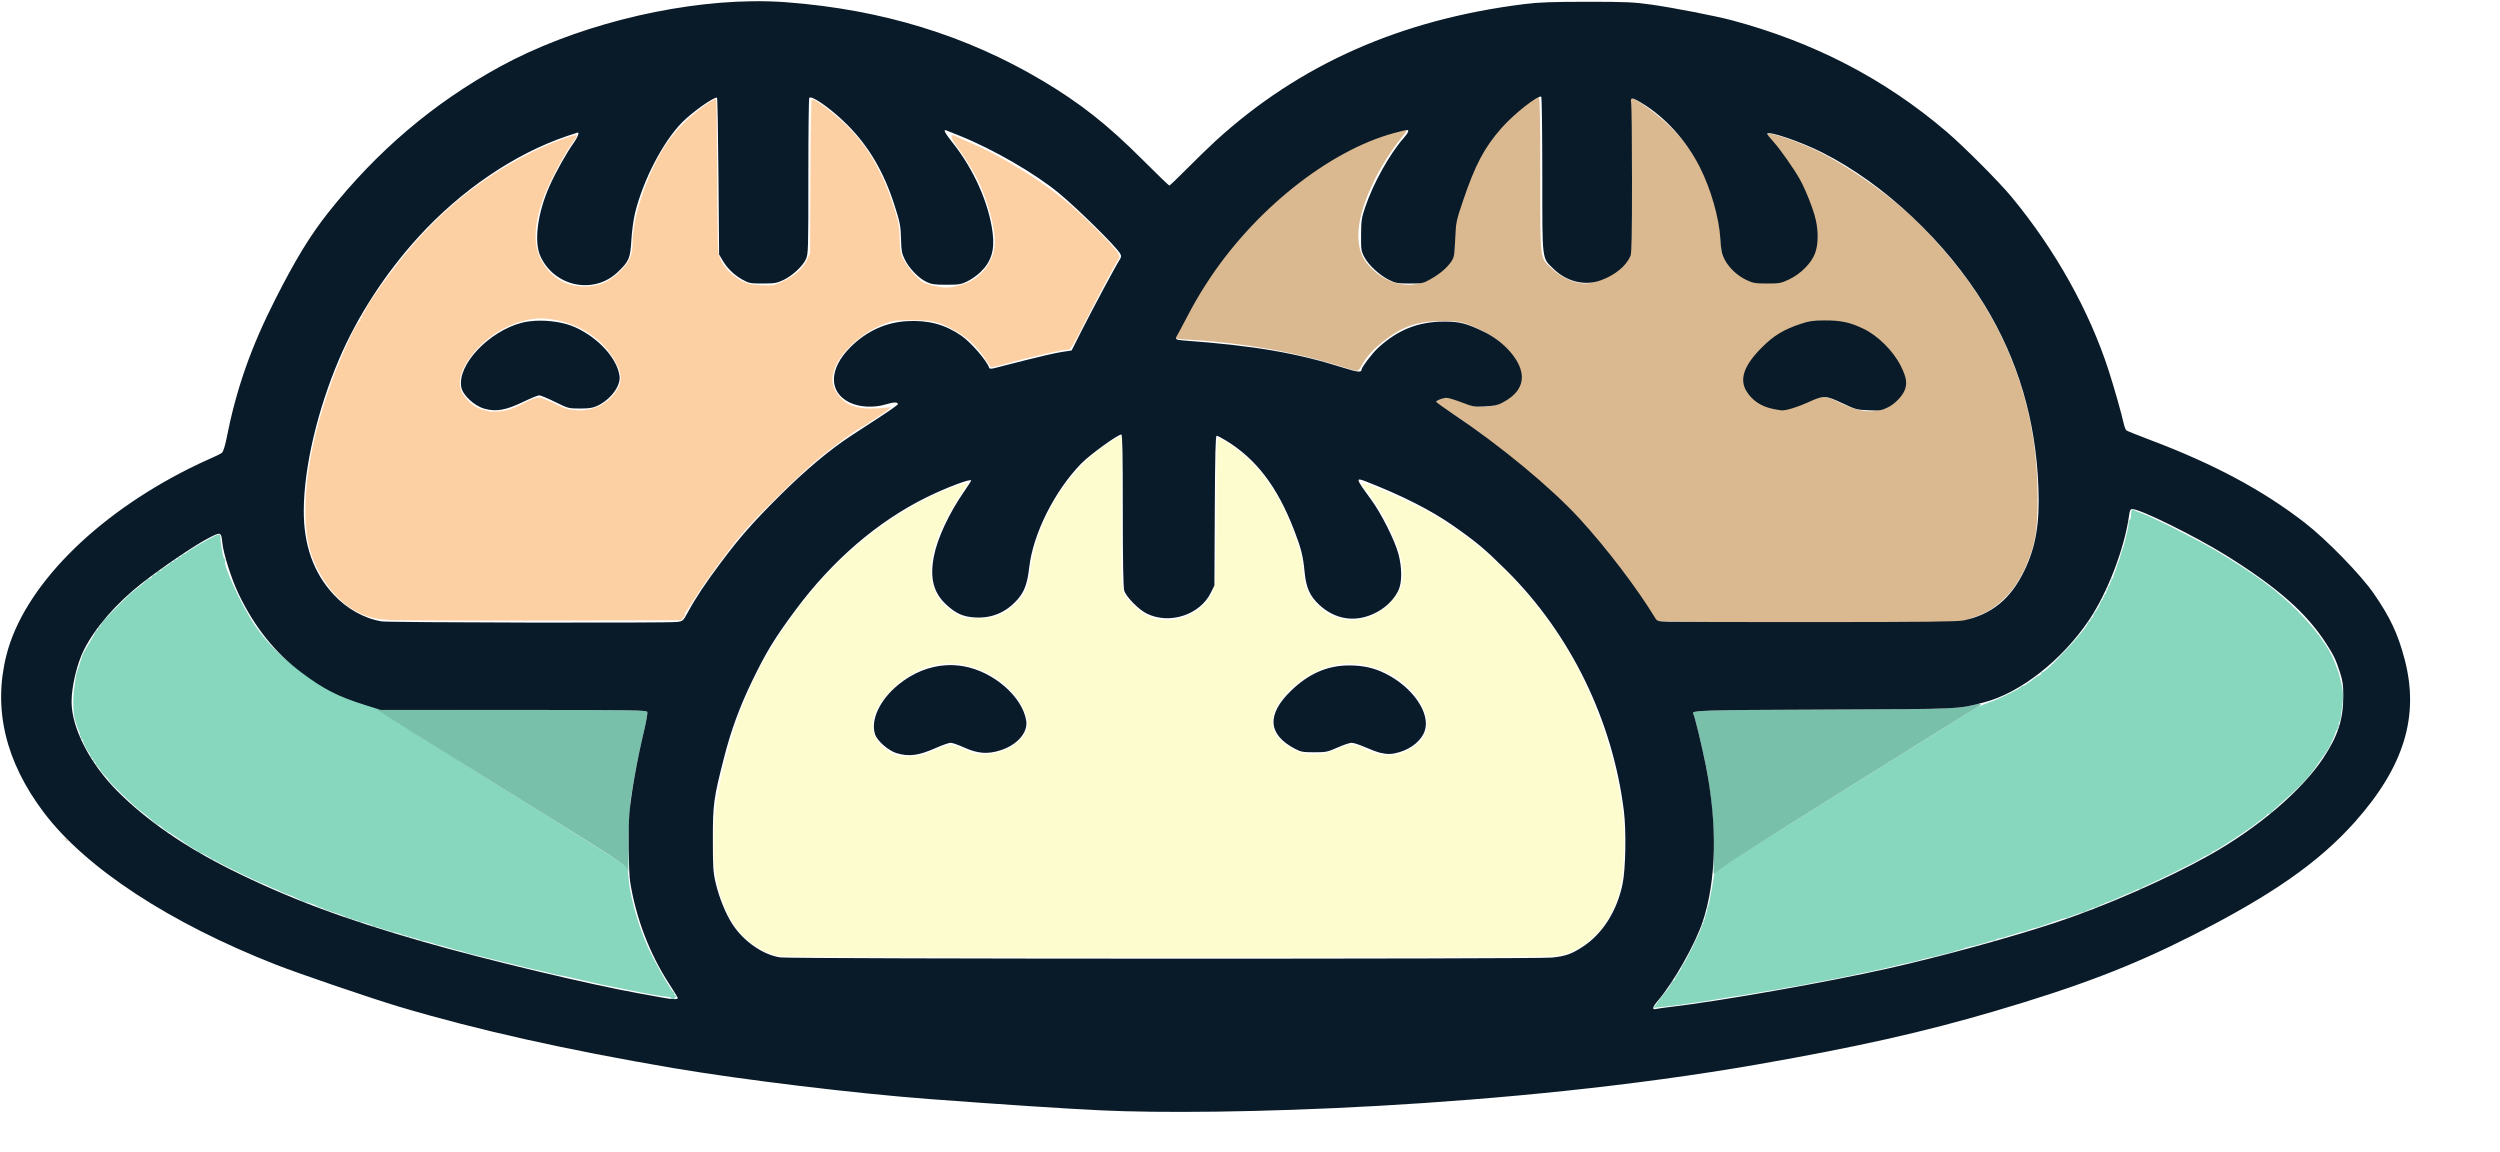
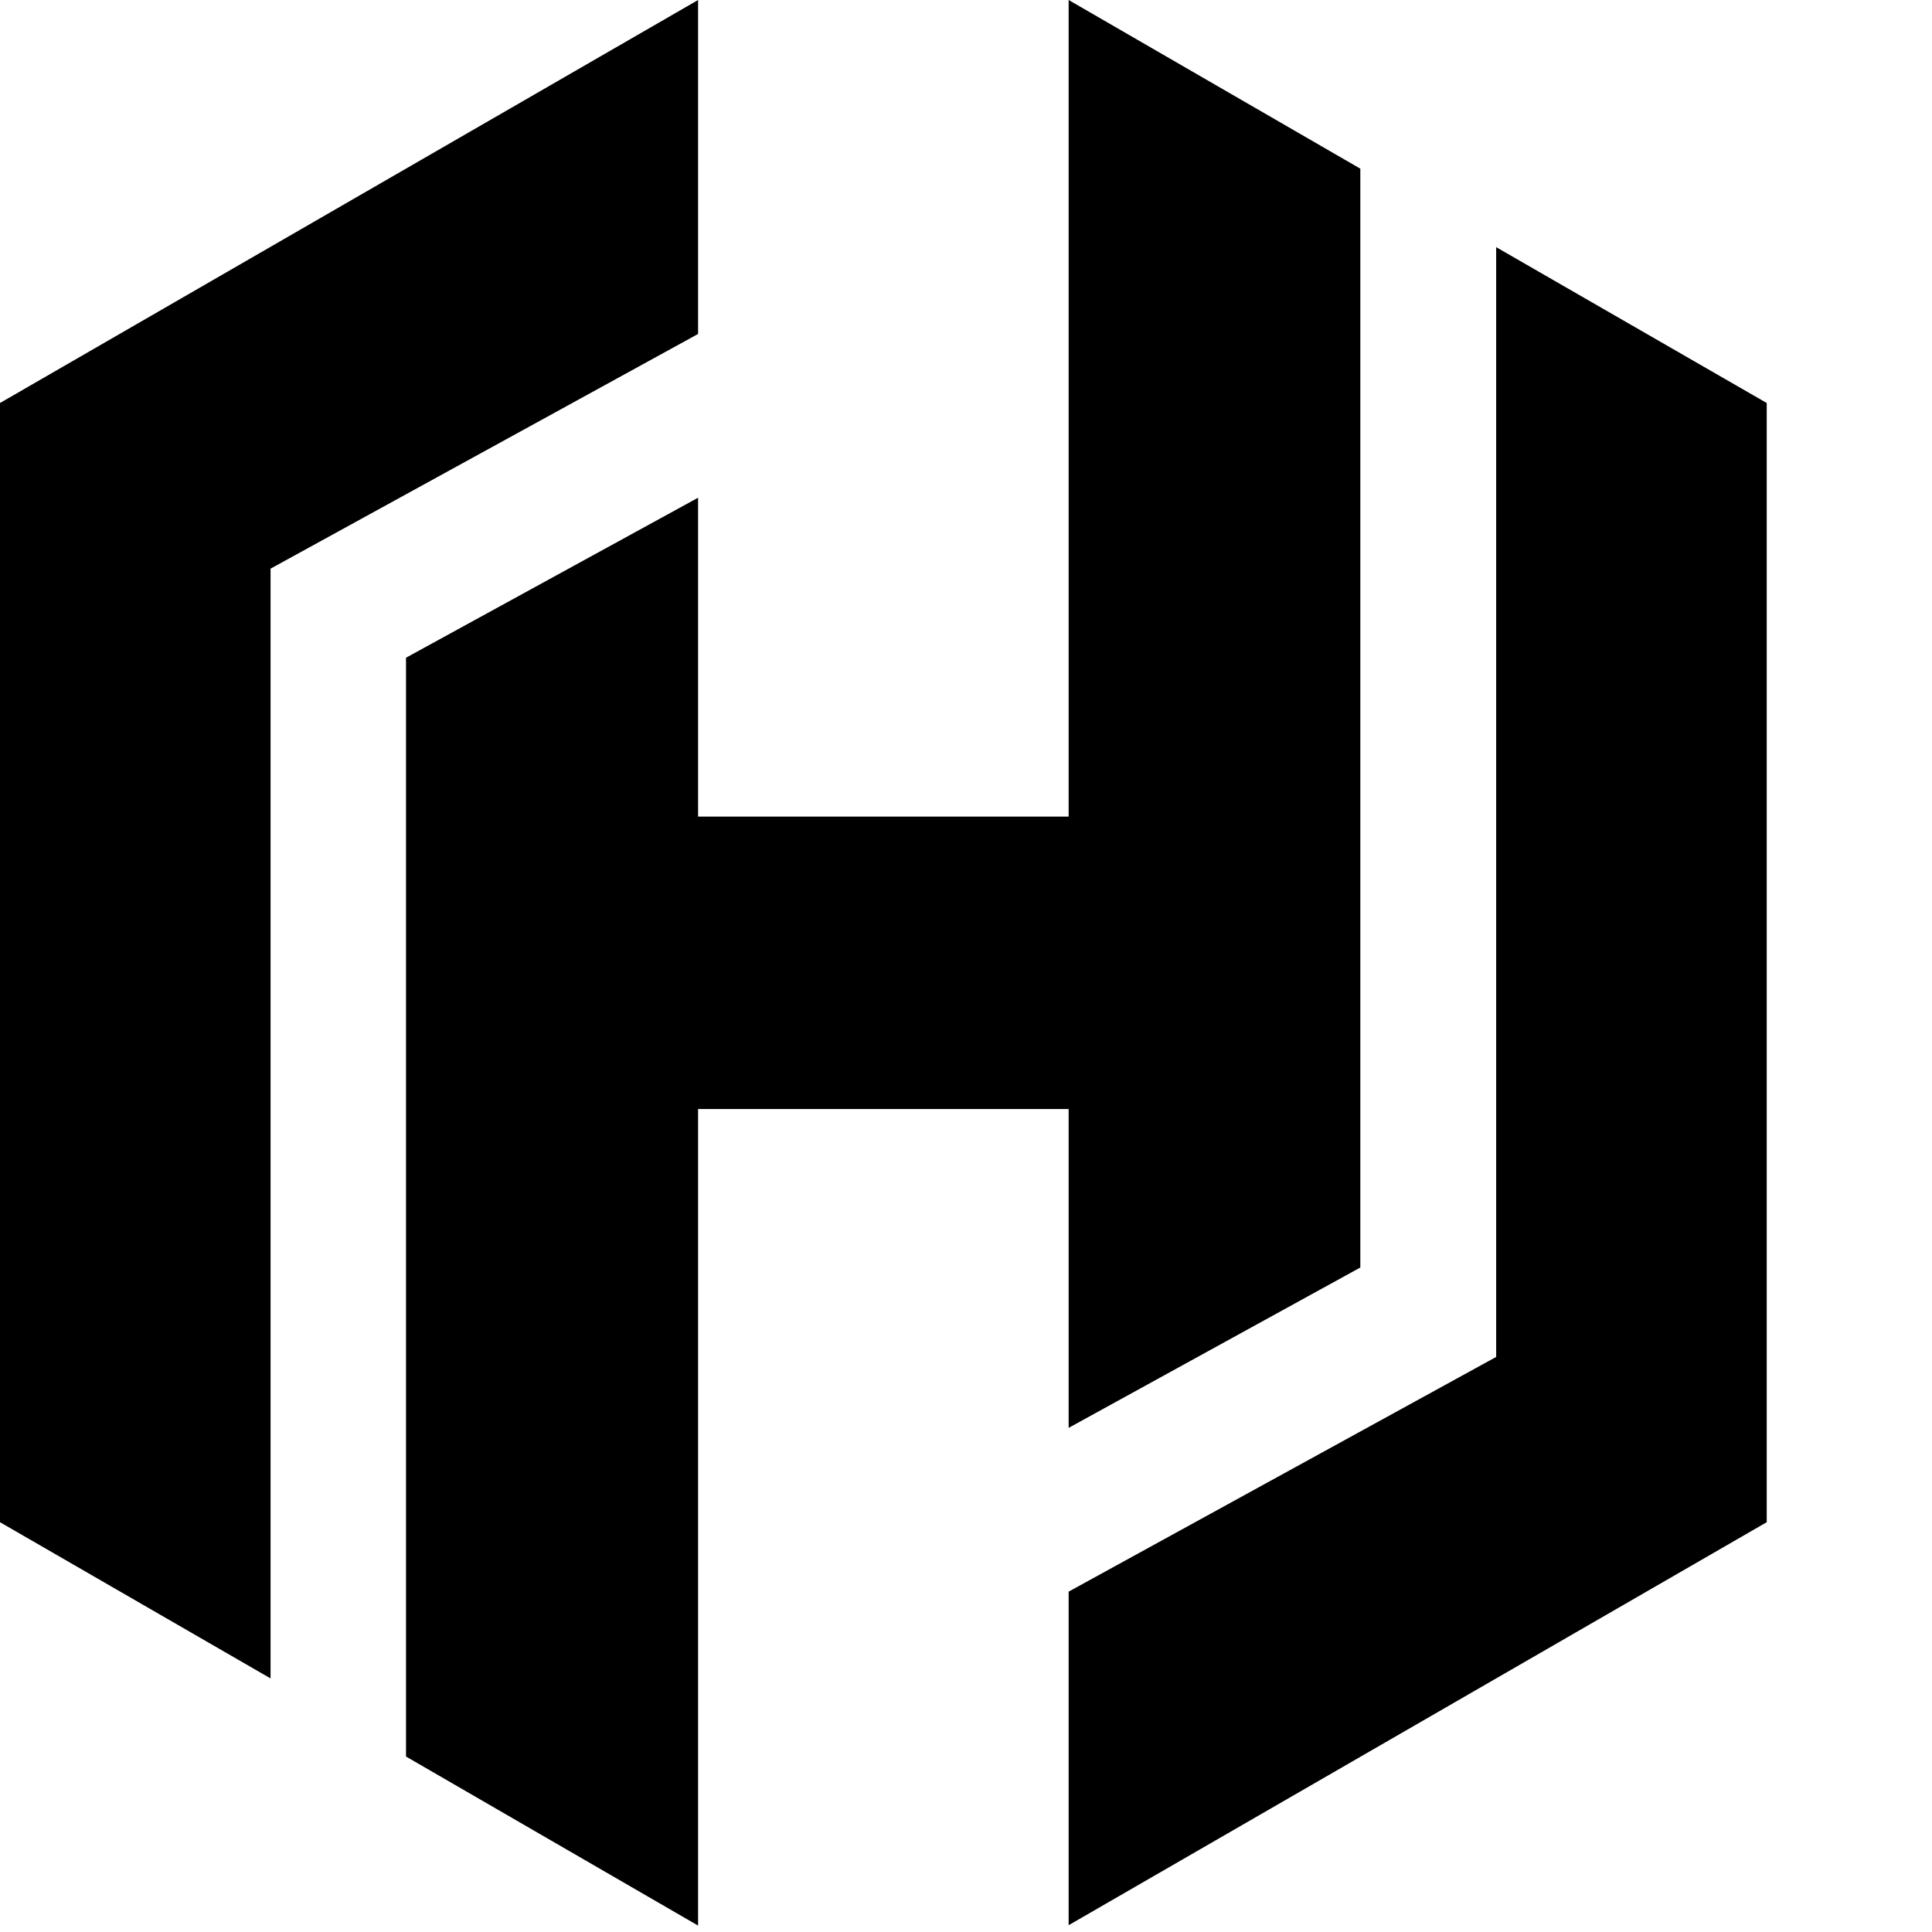
- <svg xmlns="http://www.w3.org/2000/svg" version="1.1" id="svg1" aria-label="OpenBao logo" class="openbao-logo" width="2638.194" height="1215.501" viewBox="0 0 2638.194 1215.501">
-   <defs id="defs1" />
-   <g id="g1" transform="translate(-92.47322,-129.4837)">
-     <g id="g2">
-       <path id="path7" style="fill:#fdfccf" d="m 1276.159,589.183 -4.225,2.184 c -46.64,24.118 -85.773,83.263 -91.768,138.695 -2.092,19.341 -8.046,31.068 -20.572,40.521 -12.354,9.324 -18.288,11.249 -34.928,11.338 -14.191,0.075 -14.918,-0.063 -22.406,-4.307 -31.387,-17.787 -35.985,-50.445 -13.463,-95.615 4.753,-9.533 12.463,-23.033 17.133,-30 4.67,-6.967 8.352,-12.812 8.182,-12.988 -0.942,-0.978 -17.06,4.37 -28.975,9.613 -55.639,24.487 -107.008,65.922 -147.994,119.375 -47.356,61.76 -72.242,119.166 -87.857,202.668 -3.637,19.45 -4.922,54.085 -2.711,73.102 2.847,24.487 10.509,47.243 21.094,62.648 11.69,17.014 31.741,30.15 49.098,32.162 13.984,1.621 800.114,1.68 814.246,0.061 13.469,-1.543 19.716,-3.735 31.301,-10.984 8.63,-5.4 24.846,-21.78 23.584,-23.822 -0.397,-0.642 -0.212,-1.166 0.41,-1.166 3.55,0 17.667,-32.807 15.574,-36.193 -0.489,-0.792 -0.273,-1.821 0.482,-2.289 1.917,-1.188 4.305,-26.835 4.291,-46.084 -0.05,-66.519 -28.305,-155.407 -69.113,-217.434 -13.941,-21.19 -36.842,-50 -39.744,-50 -1.14,0 -1.558,-0.644 -1.002,-1.543 1.198,-1.938 -28.721,-31.135 -46.135,-45.02 -16.19,-12.909 -37.495,-27.309 -52.133,-35.232 -21.968,-11.892 -67.162,-31.35 -68.863,-29.648 -0.451,0.451 0.493,2.46 2.098,4.465 19.128,23.897 35.123,55.296 39.717,77.969 3.898,19.238 0.328,32.081 -12.477,44.885 -22.124,22.123 -55.216,23.034 -75.67,2.082 -9.836,-10.076 -14.165,-19.719 -15.484,-34.486 -1.436,-16.075 -1.885,-18.327 -6.447,-32.252 -12.23,-37.327 -26.809,-63.043 -47.693,-84.135 -11.595,-11.71 -30.809,-25.752 -35.238,-25.752 -2.145,-1e-5 -2.305,4.865 -2.412,73.301 -0.063,40.315 -0.682,76.304 -1.379,79.977 -4.822,25.429 -33.299,42.973 -60.738,37.42 -10.141,-2.052 -16.717,-5.903 -26.199,-15.34 -12.869,-12.807 -12.371,-8.65 -11.947,-99.766 z m 178.949,100.598 c 0.314,-0.314 0.972,1.026 1.463,2.98 0.49,1.954 0.635,3.811 0.32,4.125 -0.314,0.314 -0.973,-1.026 -1.463,-2.98 -0.49,-1.954 -0.635,-3.811 -0.32,-4.125 z m 62.143,139.967 c 27.145,0.383 56.361,14.862 70.982,36.252 16.741,24.491 13.101,43.748 -10.465,55.35 -15.178,7.472 -28.538,6.789 -46.512,-2.381 -9.328,-4.759 -14.365,-5.036 -22.406,-1.229 -23.881,11.307 -43.527,10.159 -60.957,-3.564 -9.17,-7.22 -12.578,-13.648 -12.469,-23.508 0.264,-23.809 37.196,-55.403 70.369,-60.199 3.745,-0.541 7.579,-0.775 11.457,-0.721 z m -428.547,0.191 c 6.758,-0.537 13.605,-0.154 20.484,1.168 26.675,5.127 51.747,22.847 62.064,43.863 8.784,17.893 7.697,26.402 -4.812,37.648 -12.802,11.51 -35.29,16.073 -50.107,10.17 -3.85,-1.534 -9.994,-3.983 -13.652,-5.443 -6.286,-2.51 -7.002,-2.541 -13,-0.535 -3.491,1.167 -10.546,3.97 -15.68,6.227 -7.545,3.317 -11.506,4.183 -20.668,4.518 -13.488,0.492 -18.82,-1.201 -28.012,-8.896 -17.974,-15.048 -15.617,-37.08 6.371,-59.572 17.25,-17.646 36.737,-27.536 57.012,-29.146 z" />
-       <path style="fill:#fdd0a4" d="m 389.163,823 c -1.658,-2.115 -1.611,-2.162 0.503,-0.503 1.283,1.006 2.333,2.056 2.333,2.333 0,1.097 -1.095,0.391 -2.837,-1.83 z m 116.837,-39.137 c -18.384,-0.853 -27.994,-3.45 -41.025,-11.086 -18.146,-10.634 -35.3,-33.21 -43.647,-57.444 -13.818,-40.116 -5.746,-109.848 21.223,-183.333 10.943,-29.817 26.851,-64 29.785,-64 0.635,0 0.784,-0.6 0.331,-1.333 -0.453,-0.733 -0.153,-1.333 0.667,-1.333 0.82,0 1.176,-0.509 0.791,-1.131 -0.385,-0.622 0.33,-2.296 1.588,-3.719 1.258,-1.423 2.433,-3.301 2.611,-4.174 0.623,-3.052 12.857,-21.146 27.705,-40.976 41.561,-55.506 88.632,-95.534 146.637,-124.696 19.423,-9.765 48.667,-20.765 48.667,-18.305 0,0.779 -1.415,3.273 -3.145,5.543 -8.711,11.427 -25.885,43.259 -31.36,58.126 -13.876,37.679 -12.108,61.448 6.006,80.75 9.993,10.648 23.817,15.829 39.832,14.926 13.595,-0.766 23.289,-5.236 33.8,-15.586 10.571,-10.408 13.528,-17.186 13.554,-31.076 0.038,-20.128 8.442,-50.493 21.829,-78.874 9.508,-20.157 18.957,-33.892 32.688,-47.511 10.751,-10.664 31.486,-25.851 33.552,-24.575 0.511,0.316 1.032,35.833 1.157,78.927 0.125,43.094 0.791,80.87 1.48,83.947 2.624,11.72 12.949,23.383 26.607,30.055 4.539,2.217 9.096,3.058 18.713,3.451 11.821,0.483 13.318,0.243 21.333,-3.418 13.035,-5.953 22.245,-13.907 26.425,-22.824 l 3.529,-7.527 0.347,-80.613 c 0.191,-44.337 0.798,-81.065 1.35,-81.616 1.894,-1.894 23.521,14.24 36.949,27.563 17.475,17.338 28.31,33.613 40.391,60.667 4.332,9.701 11.392,30.524 13.788,40.667 0.866,3.667 1.671,12.427 1.788,19.467 0.184,11.097 0.716,13.828 3.991,20.522 2.078,4.247 7.442,11.548 11.921,16.225 7.804,8.15 8.61,8.62 19.364,11.295 12.648,3.147 18.303,2.842 32.456,-1.748 17.312,-5.615 30.612,-22.173 32.472,-40.429 1.556,-15.264 -6.853,-47.347 -18.385,-70.147 -5.708,-11.286 -15.684,-27.165 -22.696,-36.127 -4.09,-5.228 -5.845,-10.393 -3.531,-10.393 0.761,0 2.977,0.84 4.923,1.867 1.946,1.027 7.439,3.495 12.206,5.484 34.894,14.56 80.779,43.046 108.364,67.272 18.68,16.405 44.803,42.845 48.759,49.35 2.541,4.179 2.565,4.594 0.448,7.78 -3.592,5.404 -20.513,37.357 -35.569,67.166 -10.488,20.764 -14.518,27.556 -16.3,27.465 -5.834,-0.299 -39.014,7.286 -74.177,16.958 -4.295,1.181 -7.944,1.963 -8.108,1.736 -0.164,-0.227 -3.502,-5.103 -7.419,-10.836 -8.614,-12.609 -17.961,-21.032 -31.691,-28.56 -16.12,-8.838 -22.146,-10.262 -43.639,-10.309 -16.203,-0.035 -19.811,0.367 -27.333,3.049 -24.134,8.605 -47.64,29.103 -54.549,47.568 -4.572,12.22 -3.017,21.006 5.415,30.584 9.347,10.618 22.62,13.698 47.989,11.133 l 6.188,-0.625 -3.521,2.928 c -3.607,3 -21.978,15.026 -31.521,20.634 -7.974,4.686 -22.03,15.039 -40.667,29.951 -17.375,13.903 -66.659,62.101 -81.192,79.403 -14.753,17.564 -39.19,50.824 -49.471,67.333 -5.48,8.8 -10.426,16.201 -10.992,16.447 -0.565,0.246 -0.728,0.933 -0.36,1.528 0.367,0.594 -0.379,2.346 -1.658,3.892 l -2.326,2.812 -144,0.327 c -79.2,0.18 -151.8,-0.035 -161.333,-0.477 z M 629.077,561.953 c 3.792,-1.126 11.415,-4.486 16.94,-7.466 5.525,-2.98 11.982,-5.463 14.348,-5.517 2.615,-0.06 9.391,2.423 17.282,6.332 11.027,5.463 14.453,6.525 22.773,7.059 17.763,1.14 33.082,-6.195 42.472,-20.336 6.107,-9.197 6.113,-16.871 0.022,-28.871 -13.413,-26.425 -41.249,-44.312 -73.674,-47.339 -25.507,-2.382 -56.81,12.074 -76.18,35.178 -13.347,15.921 -18.05,29.872 -13.811,40.971 2.921,7.649 13.663,17.487 21.209,19.425 3.048,0.783 6.142,1.643 6.876,1.913 3.407,1.251 15.522,0.5 21.743,-1.347 z" id="path6" />
-       <path style="fill:#dab991" d="m 161.163,1014.995 c -1.658,-2.115 -1.611,-2.162 0.503,-0.503 2.221,1.742 2.927,2.837 1.83,2.837 -0.277,0 -1.327,-1.05 -2.333,-2.333 z M 1826.302,763.196 c -13.726,-19.902 -27.163,-38.745 -37.475,-51.413 -4.35,-5.343 -8.769,-8.379 -9.458,-9.446 -2.066,-3.201 -2.681,-5.035 -6.649,-8.172 l -28.955,-31.397 c -9.489,-9.272 -16.349,-15.97 -25.5,-23.971 -30.923,-27.452 -88.282,-71.949 -106.097,-81.133 -5.378,-2.773 -5.523,-5.349 -0.421,-7.462 4.75,-1.968 9.625,-2.239 23.012,3.248 8.482,3.476 11.464,5.265 21.076,5.255 9.347,-0.01 12.647,-0.615 18.827,-3.456 16.074,-7.388 25.116,-20.809 22.341,-33.16 -3.488,-15.524 -20.381,-33.884 -39.926,-43.394 -19.376,-9.427 -23.898,-10.539 -42.575,-10.464 -26.616,0.107 -42.238,5.63 -63.523,22.462 -10.028,7.93 -17.608,16.722 -22.395,25.979 -1.183,2.287 -3.123,4.159 -4.312,4.159 -1.189,0 -7.877,-1.831 -14.863,-4.069 -47.638,-15.26 -104.242,-25.412 -159.574,-28.619 -18.981,-1.1 -18.543,-0.924 -15.565,-6.271 1.34,-2.406 5.949,-10.975 10.242,-19.042 22.994,-43.205 47.225,-75.407 82.83,-110.077 29.095,-28.33 58.559,-49.648 91.278,-66.042 20.62,-10.332 55.728,-22.48 58.103,-20.105 0.409,0.409 -1.369,3.327 -3.95,6.484 -25.41,31.068 -44.804,72.37 -46.652,99.348 -1.224,17.867 2.844,29.803 13.79,40.465 17.639,17.181 41.062,21.872 59.675,11.952 11.416,-6.085 20.85,-14.929 25.023,-23.458 3.276,-6.697 3.53,-8.279 2.767,-17.298 -1.042,-12.326 1.044,-22.924 9.305,-47.27 12.788,-37.691 26.459,-60.732 48.68,-82.049 12.578,-12.066 28.298,-23.788 30.788,-22.958 1.298,0.433 1.661,18.211 1.672,81.78 0.016,93.246 -0.745,87.25 12.652,99.653 11.869,10.989 27.172,16.856 39.189,15.025 12.57,-1.915 27.453,-9.815 35.275,-18.724 8.965,-10.21 8.862,-9.64 9.268,-51.394 0.203,-20.9 -0.122,-57.2 -0.723,-80.667 -0.601,-23.467 -0.686,-43.168 -0.189,-43.78 1.239,-1.528 8.085,2.192 19.358,10.521 27.082,20.009 48.737,44.908 61.173,76.384 8.794,22.257 13.577,44.539 14.624,62.629 0.945,16.322 0.307,13.68 5.708,21.357 10.787,15.333 27.861,24.621 46.004,22.944 24.412,-2.257 47.682,-21.335 49.974,-43.537 2.514,-24.357 -18.578,-72.131 -45.511,-103.085 -4.1,-4.712 -7.454,-9.139 -7.454,-9.837 0,-3.623 33.682,7.854 56.09,19.113 28.078,14.108 67.43,41.153 94.325,65.592 19.857,18.044 45.431,47.111 62.354,70.868 48.698,68.367 72.73,143.418 72.73,227.132 0,35.936 -2.069,48.611 -11.675,71.535 -6.419,15.317 -14.235,27.058 -24.463,36.744 -10.312,9.765 -19.877,15.378 -33.196,19.477 l -10.619,4.575 -160.051,0.986 -162.035,-1.872 c -8.966,-10.295 -3.26,-6.093 -14.328,-22.048 z m 253.86,-202.352 c 12.302,-4.603 22.764,-17.911 22.778,-28.973 0.01,-7.963 -7.745,-22.925 -18.283,-35.276 -17.053,-19.987 -41.325,-25.078 -69.641,-25.111 -25.752,-0.029 -52.429,15.065 -68.499,36.378 -7.053,9.353 -13.655,16.36 -13.633,21.707 0.04,9.859 8.065,21.189 20.633,26.748 13.842,6.123 26.039,6.852 47.62,-3.247 13.567,-6.349 18.005,-6.233 31.766,0.834 19.125,9.82 33.801,11.975 47.26,6.94 z" id="path5" />
-       <path style="fill:#87d6be" d="m 1841.342,1187.531 c 2.19,-3.043 5.472,-7.333 7.294,-9.533 4.895,-5.911 5.196,-6.341 7.256,-10.333 1.041,-2.017 2.391,-3.667 3,-3.667 0.609,0 1.108,-0.693 1.108,-1.541 0,-0.847 1.5,-3.507 3.333,-5.911 1.833,-2.404 3.333,-4.967 3.333,-5.697 0,-0.73 0.771,-2.12 1.713,-3.089 2.405,-2.474 19.62,-37.487 19.62,-39.906 0,-1.094 0.72,-2.709 1.6,-3.589 0.88,-0.88 1.107,-1.6 0.503,-1.6 -0.603,0 -0.35,-0.9 0.563,-2 0.913,-1.1 1.317,-2 0.898,-2 -0.419,0 0.116,-2.1 1.188,-4.667 1.072,-2.567 1.621,-4.667 1.218,-4.667 -0.402,0 -0.17,-1.05 0.515,-2.333 0.686,-1.283 1.599,-4.433 2.031,-7 0.751,-4.474 1.309,-7.375 2.817,-14.667 0.379,-1.833 1.018,-6.033 1.42,-9.333 0.402,-3.3 1.446,-6.686 2.321,-7.524 1.714,-1.642 266.067,-166.99 274.925,-171.961 2.933,-1.646 9.233,-4.32 14,-5.942 9.543,-3.247 32.407,-14.39 33.111,-16.137 0.244,-0.607 1.212,-1.103 2.15,-1.103 1.417,0 6.429,-3.384 13.405,-9.051 0.733,-0.596 2.383,-1.484 3.667,-1.974 1.283,-0.49 2.333,-1.51 2.333,-2.266 0,-0.756 0.691,-1.375 1.536,-1.375 1.529,0 10.022,-7.718 16.869,-15.33 1.977,-2.198 6.295,-6.771 9.595,-10.162 3.3,-3.391 7.5,-8.032 9.333,-10.313 1.833,-2.281 4.974,-6.056 6.979,-8.388 2.005,-2.333 3.995,-5.344 4.423,-6.691 0.428,-1.348 1.337,-2.45 2.021,-2.45 0.684,0 1.243,-0.9 1.243,-2 0,-1.1 0.6,-2 1.333,-2 0.733,0 1.333,-0.808 1.333,-1.796 0,-0.988 1.19,-3.168 2.645,-4.846 1.455,-1.677 3.375,-5.069 4.268,-7.537 0.892,-2.468 2.138,-4.487 2.767,-4.487 0.629,0 0.773,-0.6 0.32,-1.333 -0.453,-0.733 -0.089,-1.333 0.81,-1.333 0.899,0 1.263,-0.371 0.809,-0.825 -0.454,-0.454 0.052,-1.702 1.123,-2.774 1.072,-1.072 1.608,-2.5 1.191,-3.175 -0.417,-0.674 -0.087,-1.226 0.733,-1.226 0.82,0 1.15,-0.552 0.733,-1.226 -0.417,-0.674 0.191,-2.174 1.35,-3.333 1.159,-1.159 1.691,-2.107 1.182,-2.107 -0.509,0 -0.257,-0.805 0.56,-1.789 0.817,-0.984 1.09,-2.184 0.608,-2.667 -0.482,-0.483 -0.177,-0.877 0.678,-0.877 0.856,0 1.459,-0.45 1.34,-1 -0.118,-0.55 0.541,-2.8 1.466,-5 0.924,-2.2 1.875,-4.9 2.113,-6 0.238,-1.1 0.553,-2.15 0.701,-2.333 0.148,-0.183 0.396,-0.783 0.55,-1.333 0.155,-0.55 0.726,-2.003 1.269,-3.229 0.543,-1.226 1.195,-3.326 1.45,-4.667 0.254,-1.341 0.583,-2.587 0.731,-2.771 0.148,-0.183 0.419,-0.933 0.602,-1.667 0.183,-0.733 0.483,-1.633 0.667,-2 0.183,-0.367 0.483,-1.267 0.667,-2 0.183,-0.733 0.454,-1.483 0.602,-1.667 0.148,-0.183 0.488,-1.233 0.755,-2.333 0.268,-1.1 0.822,-3.35 1.231,-5 1.903,-7.668 2.264,-9.216 2.873,-12.333 0.358,-1.833 0.664,-4.372 0.68,-5.64 0.015,-1.269 0.59,-2.654 1.277,-3.079 0.687,-0.424 1.248,-2.736 1.248,-5.137 0,-4.96 1.088,-6.646 3.211,-4.972 0.801,0.631 3.856,1.888 6.789,2.792 8.993,2.771 61.333,29.013 79.162,39.689 41.672,24.955 64.777,42.042 86.885,64.257 18.303,18.392 33.514,39.298 38.509,52.928 1.578,4.307 3.247,8.73 3.708,9.83 0.462,1.1 0.914,2.3 1.007,2.667 5.406,21.503 5.429,21.874 2.602,41.333 -0.373,2.567 -0.729,5.567 -0.79,6.667 -0.062,1.1 -0.682,2.724 -1.379,3.608 -0.697,0.885 -0.905,2.193 -0.463,2.908 0.442,0.715 0.184,1.683 -0.574,2.151 -0.757,0.468 -1.032,1.409 -0.61,2.092 0.422,0.683 0.132,1.241 -0.645,1.241 -0.777,0 -1.412,0.675 -1.412,1.5 0,1.969 -6.853,17.265 -8.886,19.833 -0.871,1.1 -4.828,6.8 -8.794,12.667 -10.937,16.179 -18.176,24.009 -38.824,42 -6.312,5.5 -11.482,10.45 -11.487,11 -0.01,0.55 -0.88,1 -1.943,1 -1.064,0 -2.414,0.764 -3,1.699 -0.587,0.934 -2.566,2.665 -4.4,3.846 -1.833,1.181 -4.647,3.267 -6.253,4.635 -6.832,5.819 -43.557,29.82 -45.63,29.82 -0.797,0 -1.45,0.479 -1.45,1.065 0,0.586 -1.966,1.776 -4.369,2.646 -2.403,0.869 -5.553,2.477 -7,3.574 -3.109,2.357 -44.733,23.051 -55.297,27.492 -4.033,1.696 -7.774,3.714 -8.313,4.486 -0.539,0.772 -0.989,0.938 -1,0.369 -0.011,-0.569 -1.97,0 -4.354,1.26 -2.383,1.262 -4.933,2.405 -5.667,2.539 -0.733,0.134 -5.233,2.041 -10,4.237 -8.307,3.827 -12.216,5.396 -14.347,5.759 -0.542,0.092 -2.186,0.836 -3.653,1.653 -1.467,0.817 -3.117,1.358 -3.667,1.202 -0.55,-0.156 -1,0.417 -1,1.272 0,0.856 -0.395,1.161 -0.877,0.678 -0.482,-0.482 -1.683,-0.209 -2.667,0.608 -0.984,0.817 -1.789,1.091 -1.789,0.608 0,-0.482 -1.35,-0.127 -3,0.789 -1.65,0.916 -3.4,1.688 -3.889,1.714 -0.489,0.026 -1.339,0.497 -1.889,1.047 -0.55,0.55 -1.761,1 -2.691,1 -0.93,0 -3.38,0.7 -5.444,1.555 -2.064,0.855 -4.203,1.68 -4.753,1.833 -0.55,0.153 -1.3,0.428 -1.667,0.612 -0.367,0.183 -1.117,0.418 -1.667,0.52 -0.55,0.103 -1.75,0.663 -2.667,1.245 -0.917,0.582 -1.667,0.736 -1.667,0.341 0,-0.581 -10.239,2.736 -21.333,6.91 -1.1,0.414 -2.45,0.879 -3,1.034 -0.55,0.155 -1.3,0.432 -1.667,0.615 -0.367,0.183 -1.267,0.483 -2,0.667 -0.733,0.183 -1.483,0.453 -1.667,0.599 -0.183,0.146 -1.833,0.528 -3.667,0.849 -1.833,0.321 -4.233,0.974 -5.333,1.452 -1.1,0.478 -2.45,0.996 -3,1.151 -0.55,0.155 -1.15,0.401 -1.333,0.547 -0.183,0.146 -1.833,0.528 -3.667,0.849 -1.833,0.321 -4.233,0.967 -5.333,1.436 -2.089,0.891 -3.763,1.403 -7.667,2.348 -1.283,0.31 -2.483,0.685 -2.667,0.833 -0.183,0.148 -0.933,0.419 -1.667,0.602 -0.733,0.183 -1.483,0.458 -1.667,0.61 -0.183,0.152 -2.118,0.566 -4.3,0.919 -2.182,0.354 -4.732,1.278 -5.667,2.054 -0.935,0.776 -1.7,1.052 -1.7,0.614 0,-0.438 -1.65,-0.159 -3.667,0.622 -2.017,0.78 -4.867,1.7 -6.333,2.045 -5.465,1.283 -6.675,1.606 -7,1.868 -0.4,0.322 -0.835,0.424 -7.657,1.783 -2.928,0.584 -5.928,1.44 -6.667,1.902 -0.739,0.463 -2.244,1.03 -3.344,1.261 -3.292,0.691 -6,1.438 -6,1.655 0,0.112 -0.9,0.423 -2,0.691 -1.1,0.268 -3.35,0.822 -5,1.231 -1.65,0.41 -4.35,1.08 -6,1.489 -1.65,0.41 -3.9,0.964 -5,1.231 -1.1,0.268 -2,0.582 -2,0.698 0,0.116 -1.8,0.492 -4,0.834 -2.2,0.342 -6.4,1.294 -9.333,2.115 -2.933,0.821 -5.933,1.657 -6.667,1.857 -3.244,0.886 -8.263,2.038 -11.333,2.602 -1.833,0.337 -4.833,1 -6.667,1.474 -5.895,1.523 -7.283,1.854 -10,2.382 -1.467,0.285 -4.167,0.897 -6,1.359 -1.833,0.462 -4.533,1.105 -6,1.427 -1.467,0.323 -4.167,0.925 -6,1.337 -1.833,0.412 -4.833,1.019 -6.667,1.348 -4.122,0.74 -7.667,1.479 -12,2.5 -1.833,0.432 -4.833,1.073 -6.667,1.425 -1.833,0.351 -4.833,0.952 -6.667,1.333 -1.833,0.382 -4.833,0.985 -6.667,1.341 -1.833,0.356 -5.133,1.004 -7.333,1.44 -2.2,0.436 -5.352,1.024 -7.004,1.307 -6.664,1.139 -13.918,2.547 -20.33,3.945 -1.833,0.4 -5.433,1.045 -8,1.434 -8.561,1.298 -11.308,1.767 -14.667,2.506 -3.326,0.732 -9.689,1.816 -16,2.726 -1.833,0.264 -4.833,0.77 -6.667,1.124 -1.833,0.354 -5.733,1.031 -8.667,1.505 -2.933,0.474 -6.833,1.114 -8.667,1.421 -1.833,0.307 -5.433,0.85 -8,1.206 -2.567,0.356 -6.467,0.951 -8.667,1.321 -2.2,0.371 -6.1,1.012 -8.667,1.425 -2.567,0.413 -6.167,1.006 -8,1.317 -8.81,1.494 -16.153,2.607 -26.667,4.042 -2.567,0.35 -6.767,0.936 -9.333,1.302 -4.226,0.603 -9.881,1.256 -22.32,2.579 l -4.32,0.459 z m -1040.623,-4.781 c -0.424,-0.687 -1.81,-1.257 -3.079,-1.266 -3.847,-0.03 -25.324,-3.789 -42.806,-7.492 -9.074,-1.922 -18.074,-3.732 -20,-4.021 -1.926,-0.29 -8.901,-1.778 -15.501,-3.306 -29.806,-6.904 -33.45,-7.703 -35.333,-7.754 -1.1,-0.029 -5.3,-0.956 -9.333,-2.059 -4.033,-1.103 -9.133,-2.322 -11.333,-2.708 -2.2,-0.387 -19.893,-4.652 -39.317,-9.48 -19.425,-4.828 -36.225,-8.962 -37.333,-9.187 -1.109,-0.225 -2.916,-0.782 -4.016,-1.238 -1.1,-0.456 -3.5,-1.116 -5.333,-1.468 -1.833,-0.351 -7.17,-1.84 -11.859,-3.308 -4.689,-1.468 -8.889,-2.602 -9.333,-2.521 -0.444,0.081 -1.708,-0.216 -2.808,-0.661 -4.623,-1.868 -16,-4.745 -16,-4.047 0,0.417 -0.765,0.123 -1.7,-0.653 -0.935,-0.776 -3.185,-1.615 -5,-1.864 -1.815,-0.249 -4.05,-0.923 -4.967,-1.498 -0.917,-0.575 -1.667,-0.636 -1.667,-0.136 0,0.5 -0.9,0.162 -2,-0.751 -1.1,-0.913 -2,-1.265 -2,-0.783 0,0.482 -1.107,0.284 -2.46,-0.44 -1.353,-0.724 -4.203,-1.677 -6.333,-2.117 -5.249,-1.085 -7.873,-1.749 -7.873,-1.994 0,-0.112 -0.9,-0.406 -2,-0.653 -1.1,-0.247 -4.55,-1.375 -7.667,-2.506 -3.117,-1.131 -5.667,-1.709 -5.667,-1.285 0,0.424 -0.75,0.148 -1.667,-0.613 -0.917,-0.761 -1.967,-1.392 -2.333,-1.403 -0.367,-0.011 -2.356,-0.662 -4.42,-1.447 -2.064,-0.785 -4.794,-1.427 -6.067,-1.427 -1.272,0 -3.033,-0.72 -3.913,-1.6 -0.88,-0.88 -1.6,-1.107 -1.6,-0.503 0,0.603 -0.9,0.35 -2,-0.563 -1.1,-0.913 -2,-1.213 -2,-0.667 0,0.546 -0.9,0.246 -2,-0.667 -1.1,-0.913 -2,-1.213 -2,-0.667 0,0.546 -0.75,0.398 -1.667,-0.33 -1.392,-1.105 -9.765,-4.316 -13.333,-5.114 -0.55,-0.123 -1.3,-0.373 -1.667,-0.557 -0.367,-0.183 -1.267,-0.483 -2,-0.667 -0.733,-0.183 -1.633,-0.483 -2,-0.667 -0.367,-0.183 -1.117,-0.43 -1.667,-0.547 -0.55,-0.118 -2.35,-0.964 -4,-1.88 -1.65,-0.916 -3,-1.331 -3,-0.922 0,0.409 -1.35,-0.14 -3,-1.221 -1.65,-1.081 -3.6,-2.067 -4.333,-2.19 -0.733,-0.124 -2.722,-0.753 -4.42,-1.398 -1.698,-0.645 -3.656,-1.174 -4.351,-1.174 -1.3,0 -2.77,-0.654 -10.195,-4.532 -2.365,-1.235 -4.765,-2.293 -5.333,-2.35 -0.568,-0.057 -2.533,-0.732 -4.366,-1.499 -1.833,-0.767 -3.633,-1.467 -4,-1.554 -0.367,-0.087 -2.167,-0.989 -4,-2.004 -1.833,-1.014 -3.633,-1.808 -4,-1.762 -0.367,0.045 -3.067,-1.142 -6,-2.639 -2.933,-1.496 -5.471,-2.66 -5.639,-2.585 -1.129,0.503 -48.832,-22.566 -52.028,-25.16 -0.917,-0.744 -1.676,-0.879 -1.687,-0.301 -0.011,0.579 -0.461,0.383 -1,-0.435 -1.167,-1.772 -12.546,-7.835 -13.98,-7.449 -0.55,0.148 -1,-0.194 -1,-0.761 0,-0.567 -2.25,-2.211 -5,-3.654 -2.75,-1.443 -5.3,-2.929 -5.667,-3.303 -1.469,-1.497 -21.187,-14.679 -21.957,-14.679 -0.454,0 -2.444,-1.5 -4.421,-3.333 -1.977,-1.833 -4.076,-3.333 -4.665,-3.333 -1.206,0 -2.327,-0.849 -8.957,-6.777 -2.567,-2.295 -6.167,-5.169 -8,-6.388 -6.611,-4.393 -36,-32.615 -36,-34.57 0,-0.615 -1.425,-2.357 -3.168,-3.872 -1.742,-1.515 -4.272,-4.623 -5.621,-6.907 -1.349,-2.284 -2.924,-4.153 -3.499,-4.153 -0.575,0 -1.046,-0.9 -1.046,-2 0,-1.1 -0.6,-2 -1.333,-2 -0.733,0 -1.333,-0.9 -1.333,-2 0,-1.1 -0.6,-2 -1.333,-2 -0.733,0 -1.333,-0.857 -1.333,-1.905 0,-1.048 -0.75,-2.698 -1.667,-3.667 -2.062,-2.179 -6.901,-12.065 -6.574,-13.429 0.132,-0.55 -0.46,-1 -1.315,-1 -0.856,0 -1.161,-0.395 -0.678,-0.877 0.483,-0.483 0.209,-1.683 -0.608,-2.667 -0.817,-0.984 -1.09,-1.789 -0.608,-1.789 0.482,0 0.135,-1.35 -0.773,-3 -0.907,-1.65 -1.782,-3.797 -1.944,-4.771 -0.162,-0.974 -0.724,-2.774 -1.249,-4 -2.811,-6.565 -3.667,-23.045 -1.867,-35.931 2.17,-15.532 2.138,-15.343 2.994,-17.632 0.985,-2.632 5.48,-16.477 5.627,-17.333 0.182,-1.053 5.653,-10.815 9.341,-16.667 1.849,-2.933 3.722,-6.383 4.163,-7.667 0.441,-1.283 1.331,-2.333 1.979,-2.333 0.648,0 1.178,-0.9 1.178,-2 0,-1.1 0.6,-2 1.333,-2 0.733,0 1.333,-0.616 1.333,-1.369 0,-0.753 1.95,-3.454 4.333,-6.002 12.828,-13.714 26.21,-27.021 30.129,-29.962 7.46,-5.598 11.042,-8.56 13.302,-11 1.189,-1.283 2.947,-2.333 3.907,-2.333 0.96,0 2.091,-0.9 2.513,-2 0.422,-1.1 1.539,-2 2.482,-2 0.943,0 2.06,-0.9 2.482,-2 0.422,-1.1 1.686,-2 2.809,-2 1.123,0 2.042,-0.464 2.042,-1.03 0,-0.567 2.1,-2.161 4.667,-3.543 2.567,-1.382 4.667,-3.019 4.667,-3.637 0,-0.618 0.9,-1.123 2,-1.123 1.1,0 2,-0.6 2,-1.333 0,-0.733 0.9,-1.333 2,-1.333 1.1,0 2,-0.6 2,-1.333 0,-0.733 0.9,-1.333 2,-1.333 1.1,0 2,-0.6 2,-1.333 0,-0.733 0.625,-1.333 1.39,-1.333 0.764,0 2.114,-0.608 3,-1.352 3.281,-2.755 11.819,-8 23.613,-14.506 11.835,-6.529 13.135,-6.675 13.09,-1.475 -0.019,2.257 1.017,9.672 2.33,16.671 0.484,2.58 1.422,5.026 2.084,5.436 0.662,0.409 0.871,1.283 0.463,1.943 -2.496,4.039 17.945,48.203 31.451,67.95 28.179,41.2 72.837,68.519 118.121,81.709 11.636,3.389 17.624,12.465 142.274,89.625 72.266,44.733 131.752,82.352 132.191,83.598 0.439,1.246 1.042,4.846 1.341,8 1.317,13.894 2.214,19.015 5.826,33.265 4.979,19.642 12.055,38.518 20.668,55.137 9.02,17.404 19.717,35.333 21.08,35.333 0.593,0 1.079,0.9 1.079,2 0,1.1 0.673,2 1.497,2 1.034,0 0.984,0.618 -0.163,2 -1.901,2.291 -3.502,2.552 -4.614,0.751 z M 497.083,879.089 c 0.963,-0.385 2.112,-0.338 2.556,0.105 0.443,0.443 -0.344,0.758 -1.75,0.7 -1.553,-0.064 -1.869,-0.38 -0.806,-0.806 z" id="path4" />
-       <path id="path3" style="fill:#79c0ab" d="m 2179.001,872.533 c -22.965,5.278 -20.039,5.173 -160.951,5.736 -131.342,0.525 -140.924,0.826 -138.742,4.355 1.502,2.43 9.006,33.445 13.236,54.709 6.042,30.368 9.216,66.753 8.375,96 -0.348,12.1 -0.22,20.503 0.283,18.674 0.731,-2.656 28.324,-20.481 136.857,-88.41 74.768,-46.796 137.89,-86.06 140.273,-87.254 5.285,-2.648 5.692,-4.965 0.668,-3.811 z m -1687.24,5.318 c -0.792,-0.489 -1.212,-0.235 -0.934,0.564 0.278,0.799 59.607,38.092 131.84,82.873 123.218,76.389 131.36,81.668 131.752,85.4 0.976,9.297 1.394,2.317 1.381,-23.021 -0.012,-23.147 1.442,-48.189 3.35,-57.668 0.295,-1.467 0.948,-5.366 1.451,-8.666 1.802,-11.819 7.477,-39.642 11.596,-56.865 2.306,-9.643 3.823,-18.494 3.373,-19.668 -0.744,-1.939 -13.73,-2.13 -141.594,-2.096 -77.426,0.021 -141.423,-0.364 -142.215,-0.854 z" />
-       <path id="path2" style="fill:#091a28" d="m 886.364,130.8 c -87.247,1.121 -190.253,27.358 -266.566,69.17 -70.015,38.361 -129.703,89.132 -181.066,154.016 -18.832,23.789 -34.233,48.99 -55.416,90.682 -26.321,51.804 -41.569,95.407 -52.1,148.977 -1.268,6.45 -3.24,12.489 -4.42,13.535 -1.171,1.039 -6.028,3.519 -10.795,5.512 -4.767,1.993 -15.267,6.917 -23.334,10.945 -101.193,50.528 -175.377,126.113 -193.363,197.016 -14.411,56.808 -1.13,112.636 39.596,166.461 44.323,58.579 132.762,116.486 245.09,160.479 24.039,9.415 100.677,35.563 129.344,44.131 81.536,24.369 176.324,45.605 289.449,64.848 73.069,12.429 193.387,26.974 271.219,32.787 77.868,5.816 141.704,10.008 180.666,11.863 120.444,5.736 427.776,-2.152 693.334,-48.629 104.341,-18.261 174.411,-34.011 249.332,-56.043 88.426,-26.004 144.315,-47.355 207.334,-79.209 84.694,-42.81 134.821,-77.747 172.867,-120.479 51.897,-58.289 68.241,-111.667 52.52,-171.527 -7.084,-26.972 -15.284,-44.434 -32.699,-69.633 -13.711,-19.838 -49.889,-56.965 -72.688,-74.594 -44.589,-34.478 -95.606,-61.814 -162.666,-87.158 -13.2,-4.989 -24.71,-9.608 -25.576,-10.264 -0.866,-0.656 -2.229,-4.244 -3.029,-7.975 -2.041,-9.517 -9.98,-37.435 -15.625,-54.947 -20.323,-63.044 -56.385,-127.604 -102.369,-183.266 -13.334,-16.14 -50.324,-53.265 -68.734,-68.986 -65.198,-55.675 -139.926,-94.461 -226.684,-117.652 -16.56,-4.427 -61.91,-13.253 -84.65,-16.477 -18.91,-2.681 -26.633,-3.024 -68,-3.018 -36.867,0.005 -50.726,0.51 -66,2.406 -130.549,16.212 -237.562,63.597 -326,144.354 -6.6,6.027 -20.09,19.115 -29.979,29.084 -9.889,9.969 -18.397,18.125 -18.906,18.125 -0.509,0 -13.419,-12.479 -28.688,-27.73 -36.65,-36.61 -65.447,-59.312 -105.285,-83.004 -80.348,-47.783 -169.25,-75.036 -269.809,-82.713 -11.697,-0.893 -23.839,-1.246 -36.303,-1.086 z m 832.582,100.705 c 0.58,0.358 1.068,37.367 1.084,82.24 0.033,93.058 -0.658,87.288 11.902,99.521 13.9,13.539 32.936,18.158 49.742,12.068 15.1,-5.471 26.782,-15.062 31.41,-25.787 1.226,-2.842 1.626,-22.712 1.605,-79.779 -0.015,-41.798 -0.404,-78.346 -0.863,-81.217 -1.068,-6.681 0.461,-6.745 10.918,-0.453 25.021,15.055 47.455,39.793 61.59,67.912 11.617,23.112 20.169,52.984 21.584,75.402 0.843,13.356 1.481,16.345 4.768,22.385 4.816,8.849 13.409,16.786 23.08,21.32 6.688,3.135 9.193,3.549 21.566,3.549 13.004,0 14.647,-0.307 23.07,-4.297 12.256,-5.805 23.507,-17.075 27.381,-27.43 3.516,-9.398 3.79,-22.424 0.754,-35.773 -2.45,-10.771 -10.649,-31.578 -16.711,-42.406 -6.377,-11.391 -20.833,-31.953 -28.031,-39.869 -3.554,-3.909 -6.463,-7.568 -6.463,-8.133 0,-3.865 35.019,7.985 58.184,19.689 65.337,33.013 130.387,94.16 171.158,160.885 35.499,58.097 54.197,121.441 56.893,192.75 1.433,37.909 -2.734,62.455 -14.877,87.654 -14.311,29.698 -34.411,46.171 -64.023,52.467 -6.197,1.318 -40.746,1.714 -153.334,1.756 -79.933,0.03 -150.884,-0.121 -157.668,-0.336 -11.802,-0.374 -12.431,-0.548 -14.531,-4.008 -19.177,-31.59 -51.691,-74.257 -80.215,-105.266 -30.117,-32.74 -83.006,-76.462 -133.4,-110.277 -9.634,-6.465 -17.518,-12.126 -17.508,-12.58 0.019,-1.474 7.088,-4.16 10.951,-4.16 2.07,0 9.299,2.165 16.066,4.811 11.575,4.525 13.016,4.776 24.305,4.246 9.149,-0.429 13.425,-1.298 18,-3.654 15.263,-7.863 22.225,-17.854 20.936,-30.049 -1.635,-15.473 -18.608,-34.731 -39.642,-44.982 -18.453,-8.993 -26.108,-10.943 -42.625,-10.852 -27.435,0.152 -49.24,8.991 -69.824,28.307 -6.006,5.636 -16.844,19.983 -16.844,22.299 0,3.245 -4.046,2.891 -18.176,-1.588 -50.329,-15.953 -94.837,-23.587 -169.58,-29.086 -8.382,-0.617 -9.381,-1.322 -7.082,-5.004 0.95,-1.52 5.04,-9.143 9.092,-16.939 8.268,-15.912 14.037,-25.883 22.787,-39.393 48.952,-75.578 127.552,-138.465 196.775,-157.439 6.701,-1.837 12.935,-3.341 13.852,-3.342 2.928,-0.002 1.808,2.762 -3.615,8.924 -14.669,16.665 -31.777,47.475 -40.207,72.408 -3.874,11.458 -4.293,14.258 -4.396,29.334 -0.107,15.627 0.108,17.09 3.467,23.455 4.481,8.493 16.048,19.184 26.086,24.113 6.934,3.405 9.004,3.766 21.666,3.766 13.456,0 14.311,-0.176 22,-4.525 9.943,-5.624 17.294,-11.832 21.807,-18.414 3.2,-4.667 3.535,-6.514 4.297,-23.729 0.807,-18.243 1.001,-19.18 8.484,-41.283 12.696,-37.5 22.368,-55.711 40.496,-76.25 13.138,-14.885 38.63,-34.958 41.861,-32.961 z m -771.012,0.848 c 5.472,0.539 24.031,14.142 38.764,28.912 22.633,22.692 38.396,49.553 49.723,84.734 5.811,18.05 6.601,22.202 6.908,36.271 0.256,11.744 0.794,14.619 3.928,21.023 4.608,9.418 14.854,19.984 23.053,23.77 5.349,2.47 8.682,2.931 21.023,2.906 13.193,-0.027 15.411,-0.392 22.062,-3.635 4.067,-1.983 10.184,-6.278 13.592,-9.543 11.545,-11.062 15.295,-23.092 12.988,-41.654 -3.853,-31.006 -19.948,-67.205 -42.309,-95.154 -7.975,-9.968 -10.253,-14.385 -6.666,-12.922 0.917,0.374 7.365,2.961 14.332,5.75 34.696,13.889 78.964,39.445 104.066,60.078 20.37,16.743 61.416,57.246 65.223,64.359 1.24,2.317 1.172,3.538 -0.32,5.84 -4.302,6.634 -28.187,51.186 -40.52,75.578 l -10.449,20.666 -10.666,1.633 c -5.867,0.899 -22.667,4.706 -37.334,8.459 -14.667,3.753 -29.324,7.494 -32.572,8.312 -4.618,1.164 -6.029,1.123 -6.465,-0.186 -2.506,-7.517 -19.304,-26.908 -29.223,-33.732 -17.339,-11.93 -34.599,-16.609 -56.994,-15.455 -22.75,1.172 -43.23,10.548 -60.275,27.594 -22.794,22.794 -23.137,47.336 -0.814,58.258 10.291,5.035 25.466,5.841 38.178,2.027 8.623,-2.587 12.834,-2.648 12.834,-0.186 0,0.608 -8.136,6.394 -18.078,12.857 -9.943,6.463 -24.192,15.748 -31.666,20.633 -22.256,14.546 -48.013,36.205 -75.051,63.113 -28.385,28.249 -41.538,43.208 -62.143,70.672 -15.803,21.065 -26.803,37.606 -34.516,51.904 -5.156,9.559 -5.367,9.754 -11.42,10.584 -9.376,1.285 -304.129,0.7 -312.031,-0.619 -18.298,-3.055 -36.747,-13.387 -50.578,-28.326 -21.244,-22.945 -31.664,-52.363 -31.482,-88.877 0.225,-45.233 14.27,-105.393 37.168,-159.201 19.287,-45.324 48.964,-91.033 84.057,-129.465 45.035,-49.321 101.237,-87.497 156.322,-106.184 6.188,-2.099 11.439,-3.816 11.668,-3.816 1.731,0 -0.344,5.359 -4.061,10.488 -7.512,10.365 -19.336,31.411 -25.748,45.834 -12.843,28.885 -16.72,59.099 -9.562,74.504 14.914,32.099 56.435,40.458 81.529,16.412 11.942,-11.443 13.219,-14.441 14.326,-33.623 0.562,-9.743 2.239,-22.051 3.945,-28.949 8.604,-34.794 29.481,-74.923 49.621,-95.383 10.791,-10.962 34.863,-27.896 36.844,-25.918 0.47,0.469 1.155,37.855 1.521,83.078 l 0.666,82.223 3.799,6.463 c 4.911,8.355 12.149,15.312 21.07,20.254 6.633,3.674 8.108,3.951 21.131,3.951 12.399,0 14.873,-0.41 21.625,-3.574 9.639,-4.518 20.681,-14.717 24.01,-22.178 2.442,-5.473 2.565,-9.66 2.539,-86.666 -0.015,-44.504 0.404,-81.986 0.932,-83.293 0.198,-0.491 0.714,-0.681 1.496,-0.604 z M 2017.333,467.622 c -11.54,0.06 -15.874,0.702 -24.666,3.66 -18.185,6.118 -28.212,12.192 -40.746,24.68 -19.218,19.146 -24.321,33.919 -16.158,46.777 5.98,9.421 14.95,15.45 26.904,18.086 4.033,0.89 8.557,1.667 10.053,1.729 4.711,0.194 16.892,-3.529 27.674,-8.457 16.679,-7.624 18.341,-7.591 35.881,0.705 14.435,6.827 15.599,7.144 28.062,7.648 11.976,0.485 13.58,0.244 20.318,-3.053 7.51,-3.674 15.377,-11.802 17.934,-18.527 2.693,-7.083 1.636,-13.448 -4.16,-25.029 -8.089,-16.161 -24.14,-32.131 -39.762,-39.562 -14.254,-6.781 -23.652,-8.748 -41.334,-8.656 z m -1360.369,0.408 c -4.888,0.285 -9.541,0.947 -13.684,2.012 -35.011,8.997 -68.432,44.515 -64.02,68.037 1.599,8.526 13.874,19.86 24.658,22.768 12.412,3.347 22.572,1.492 41.191,-7.516 7.578,-3.666 14.961,-6.664 16.406,-6.664 1.445,0 8.956,3.129 16.691,6.955 13.847,6.849 14.251,6.956 26.262,6.967 9.576,0.008 13.487,-0.587 18.197,-2.771 14.129,-6.552 24.994,-21.026 23.598,-31.438 -2.489,-18.558 -21.93,-40.086 -46.393,-51.373 -11.463,-5.289 -28.244,-7.832 -42.908,-6.977 z m 618.814,119.969 c 1.168,-10e-6 1.552,19.847 1.562,79.668 0,53.988 0.481,81.375 1.478,84.967 1.804,6.496 15.293,20.235 24.01,24.455 24.133,11.682 55.973,1.19 67.477,-22.234 l 3.695,-7.521 0.4,-79 c 0.303,-59.551 0.789,-79 1.975,-79 0.865,0 5.183,2.2 9.598,4.891 32.234,19.644 54.372,48.693 72.133,94.646 7.461,19.303 9.507,27.452 11.072,44.125 1.573,16.758 5.596,25.689 15.773,35.016 13.517,12.387 30.013,16.939 46.574,12.852 16.338,-4.032 30.686,-15.266 36.863,-28.863 3.702,-8.15 3.623,-23.701 -0.197,-38 -3.845,-14.396 -18.152,-42.82 -28.895,-57.41 -16.245,-22.064 -16.649,-23.452 -5.576,-19.129 38.418,14.998 68.866,30.438 92.279,46.795 24.511,17.124 33.162,24.384 56.094,47.078 67.531,66.83 112.252,158.432 124.037,254.066 2.565,20.813 1.866,60.856 -1.336,76.6 -5.828,28.651 -21.015,52.747 -41.844,66.389 -12.053,7.895 -18.211,10.082 -32.691,11.607 -15.733,1.658 -802.132,1.484 -814.26,-0.18 -17.954,-2.463 -38.727,-16.824 -50.52,-34.924 -7.162,-10.993 -14.126,-28.119 -17.82,-43.83 -2.587,-11 -2.916,-16.147 -2.928,-45.729 -0.015,-37.511 0.804,-43.456 11.99,-87.07 7.252,-28.274 16.386,-53.109 29.484,-80.156 14.783,-30.528 23.794,-45.286 45.572,-74.637 39.166,-52.784 86.78,-93.731 138.799,-119.367 20.561,-10.133 46.754,-19.958 46.754,-17.537 0,0.47 -3.209,5.485 -7.131,11.145 -16.28,23.493 -28.516,49.667 -32.228,68.936 -4.456,23.131 -0.433,38.517 13.371,51.133 10.131,9.259 17.596,12.563 30.008,13.281 17.723,1.026 32.466,-5.126 44.58,-18.6 7.519,-8.362 10.666,-16.898 12.676,-34.369 4.068,-35.364 26.796,-80.68 54.908,-109.482 9.102,-9.325 38.488,-30.609 42.262,-30.609 z m 1066.812,78.668 c 8.394,0 66.779,28.808 98.852,48.773 54.266,33.783 85.059,60.905 105.842,93.227 8.188,12.734 10.069,16.682 14.598,30.629 2.832,8.721 3.449,13.149 3.43,24.666 -0.041,24.814 -5.62,42.034 -21.273,65.658 -22.693,34.248 -68.57,73.383 -119.781,102.18 -44.87,25.231 -109.908,53.798 -161.59,70.975 -47.046,15.636 -120.966,35.93 -176.666,48.502 -64.257,14.504 -177.444,34.532 -230,40.697 -6.967,0.817 -13.951,1.806 -15.521,2.197 -5.092,1.269 -4.516,-1.621 1.789,-8.971 16.205,-18.889 39.149,-59.42 47.002,-83.029 14.548,-43.737 15.71,-102.296 3.272,-164.838 -4.228,-21.259 -11.731,-52.277 -13.234,-54.709 -2.182,-3.53 7.4,-3.83 138.742,-4.355 146.006,-0.584 139.723,-0.302 167.951,-7.555 38.212,-9.818 82.435,-44.47 111.098,-87.057 19.651,-29.198 37.52,-76.046 42.207,-110.658 0.666,-4.921 1.4,-6.332 3.285,-6.332 z M 324.182,692.886 c 1.958,0.594 2.299,3.63 2.932,9.686 1.196,11.443 9.53,37.633 16.916,53.156 16.857,35.43 38.589,62.6 67.045,83.824 23.307,17.383 38.087,24.927 66.064,33.721 l 17.162,5.395 h 140.225 c 127.326,0 140.299,0.195 141.043,2.133 0.45,1.174 -1.067,10.025 -3.373,19.668 -7.428,31.058 -13.717,66.402 -15.527,87.271 -1.333,15.372 -0.872,61.965 0.711,71.902 6.164,38.686 20.484,76.173 41.395,108.358 4.526,6.967 8.519,13.417 8.871,14.334 0.751,1.954 -4.783,1.999 -14.979,0.125 -3.667,-0.674 -15.067,-2.736 -25.334,-4.582 -52.711,-9.477 -162.107,-35.623 -228,-54.494 -84.313,-24.146 -142.597,-45.991 -203.332,-76.207 -48.565,-24.162 -88.693,-51.905 -119.332,-82.508 -29.269,-29.234 -48.668,-66.958 -48.668,-94.637 0,-16.097 5.787,-40.453 12.986,-54.66 12.128,-23.933 34.643,-49.766 61.764,-70.861 21.63,-16.824 55.027,-39.477 68.789,-46.66 7.107,-3.709 10.684,-5.557 12.643,-4.963 z m 767.012,138.588 c -17.887,0.956 -35.363,7.973 -50.742,20.574 -19.582,16.044 -29.521,37.258 -24.535,52.367 2.332,7.066 14.181,17.354 22.969,19.941 13.025,3.836 23.084,2.457 41.414,-5.68 6.62,-2.939 13.535,-5.344 15.367,-5.344 1.832,0 8.207,2.222 14.166,4.938 14.287,6.511 24.872,7.337 38.367,2.998 17.74,-5.704 29.094,-18.662 27.232,-31.078 -3.801,-25.348 -34.562,-52.096 -66.277,-57.633 -5.992,-1.046 -11.999,-1.403 -17.961,-1.084 z m 424.85,0.232 c -22.881,0.016 -42.709,8.716 -61.447,26.961 -25.617,24.943 -24.16,45.945 4.226,60.887 6.493,3.418 8.448,3.776 20.51,3.777 12.522,9.7e-4 14.017,-0.302 24.568,-4.998 6.179,-2.75 12.9,-5 14.935,-5 2.035,0 8.47,2.097 14.299,4.66 5.829,2.563 12.91,5.202 15.732,5.865 7.791,1.831 12.621,1.68 20.428,-0.639 12.989,-3.857 23.458,-12.719 26.727,-22.623 6.119,-18.542 -12.657,-45.87 -41.395,-60.246 -12.137,-6.072 -23.667,-8.655 -38.584,-8.645 z" />
-     </g>
-   </g>
+ <svg xmlns="http://www.w3.org/2000/svg" aria-hidden="true" viewBox="0 0 512 512">
+   <path d="M283.2 378.4l77.3-42.5V44.7L283.2 0v216.4H185v-84.5l-77.4 42.4v291.2l77.4 44.8V293.9h98.2z" />
+   <path d="M396.5 65.5v294.1l-113.3 62.2v88.4l185-106.8V106.8zM185 0L0 106.8v296.6l71.7 41.4V150.7L185 88.5z" />
</svg>
